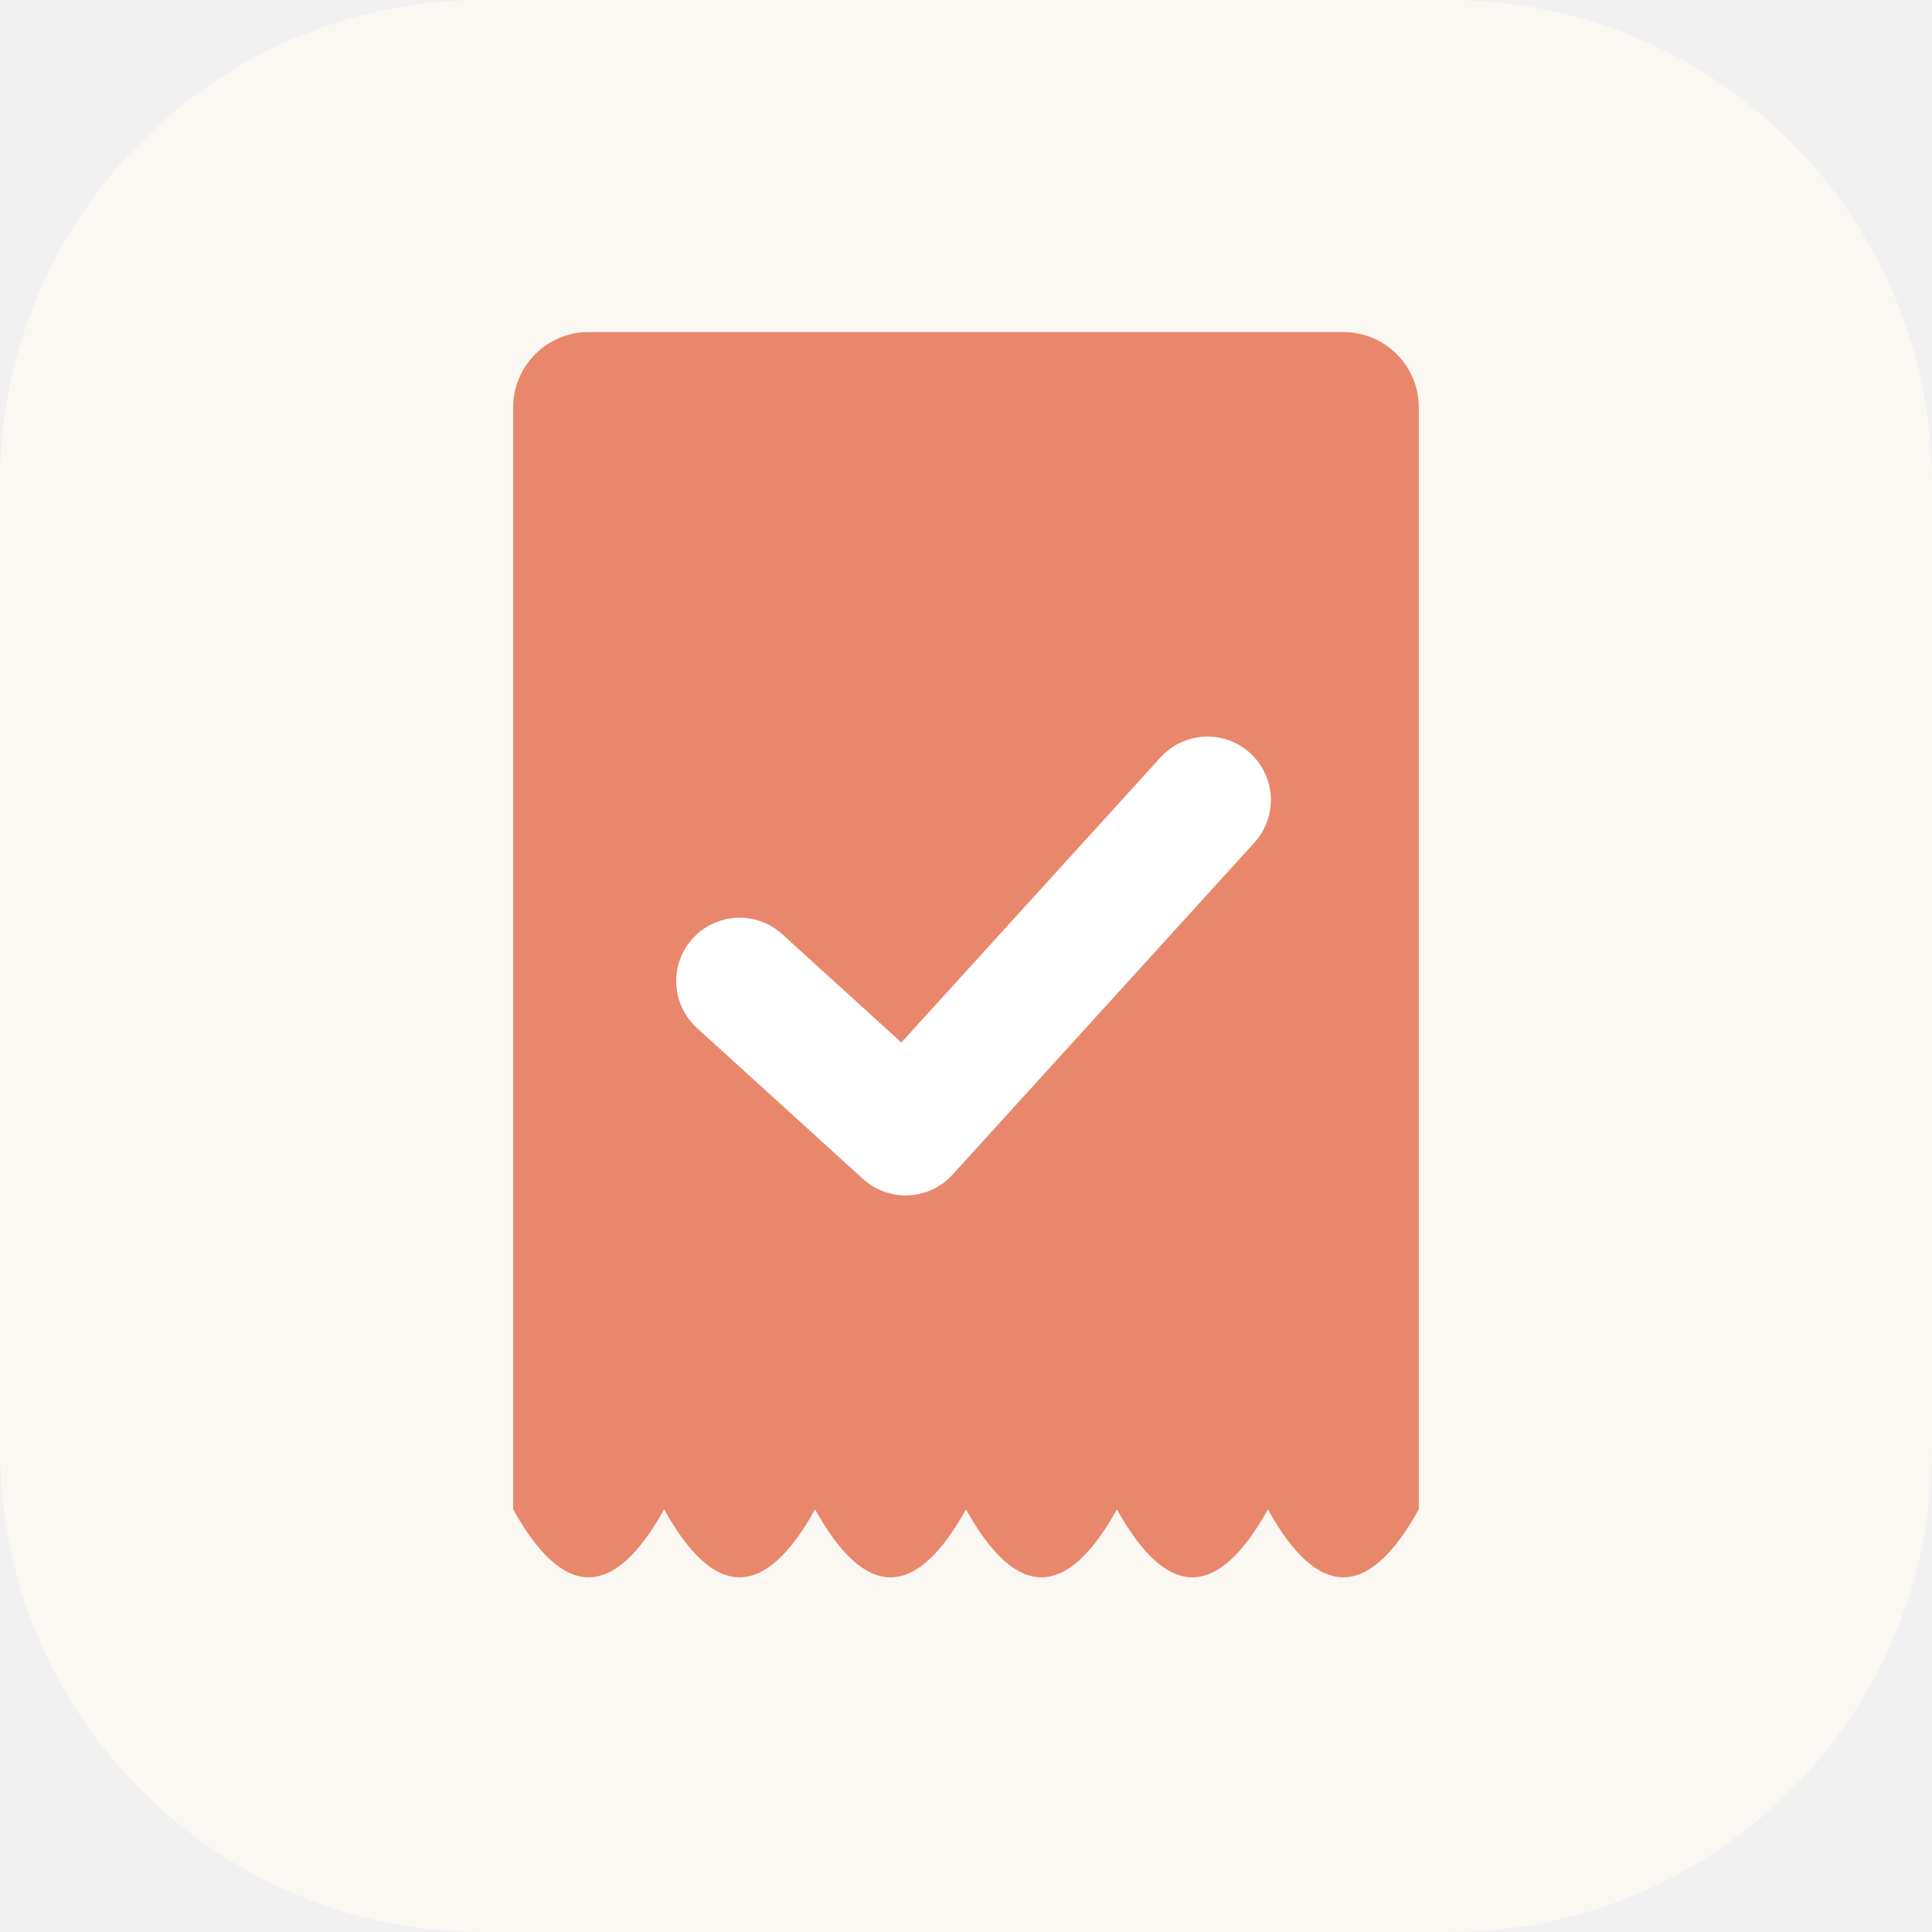
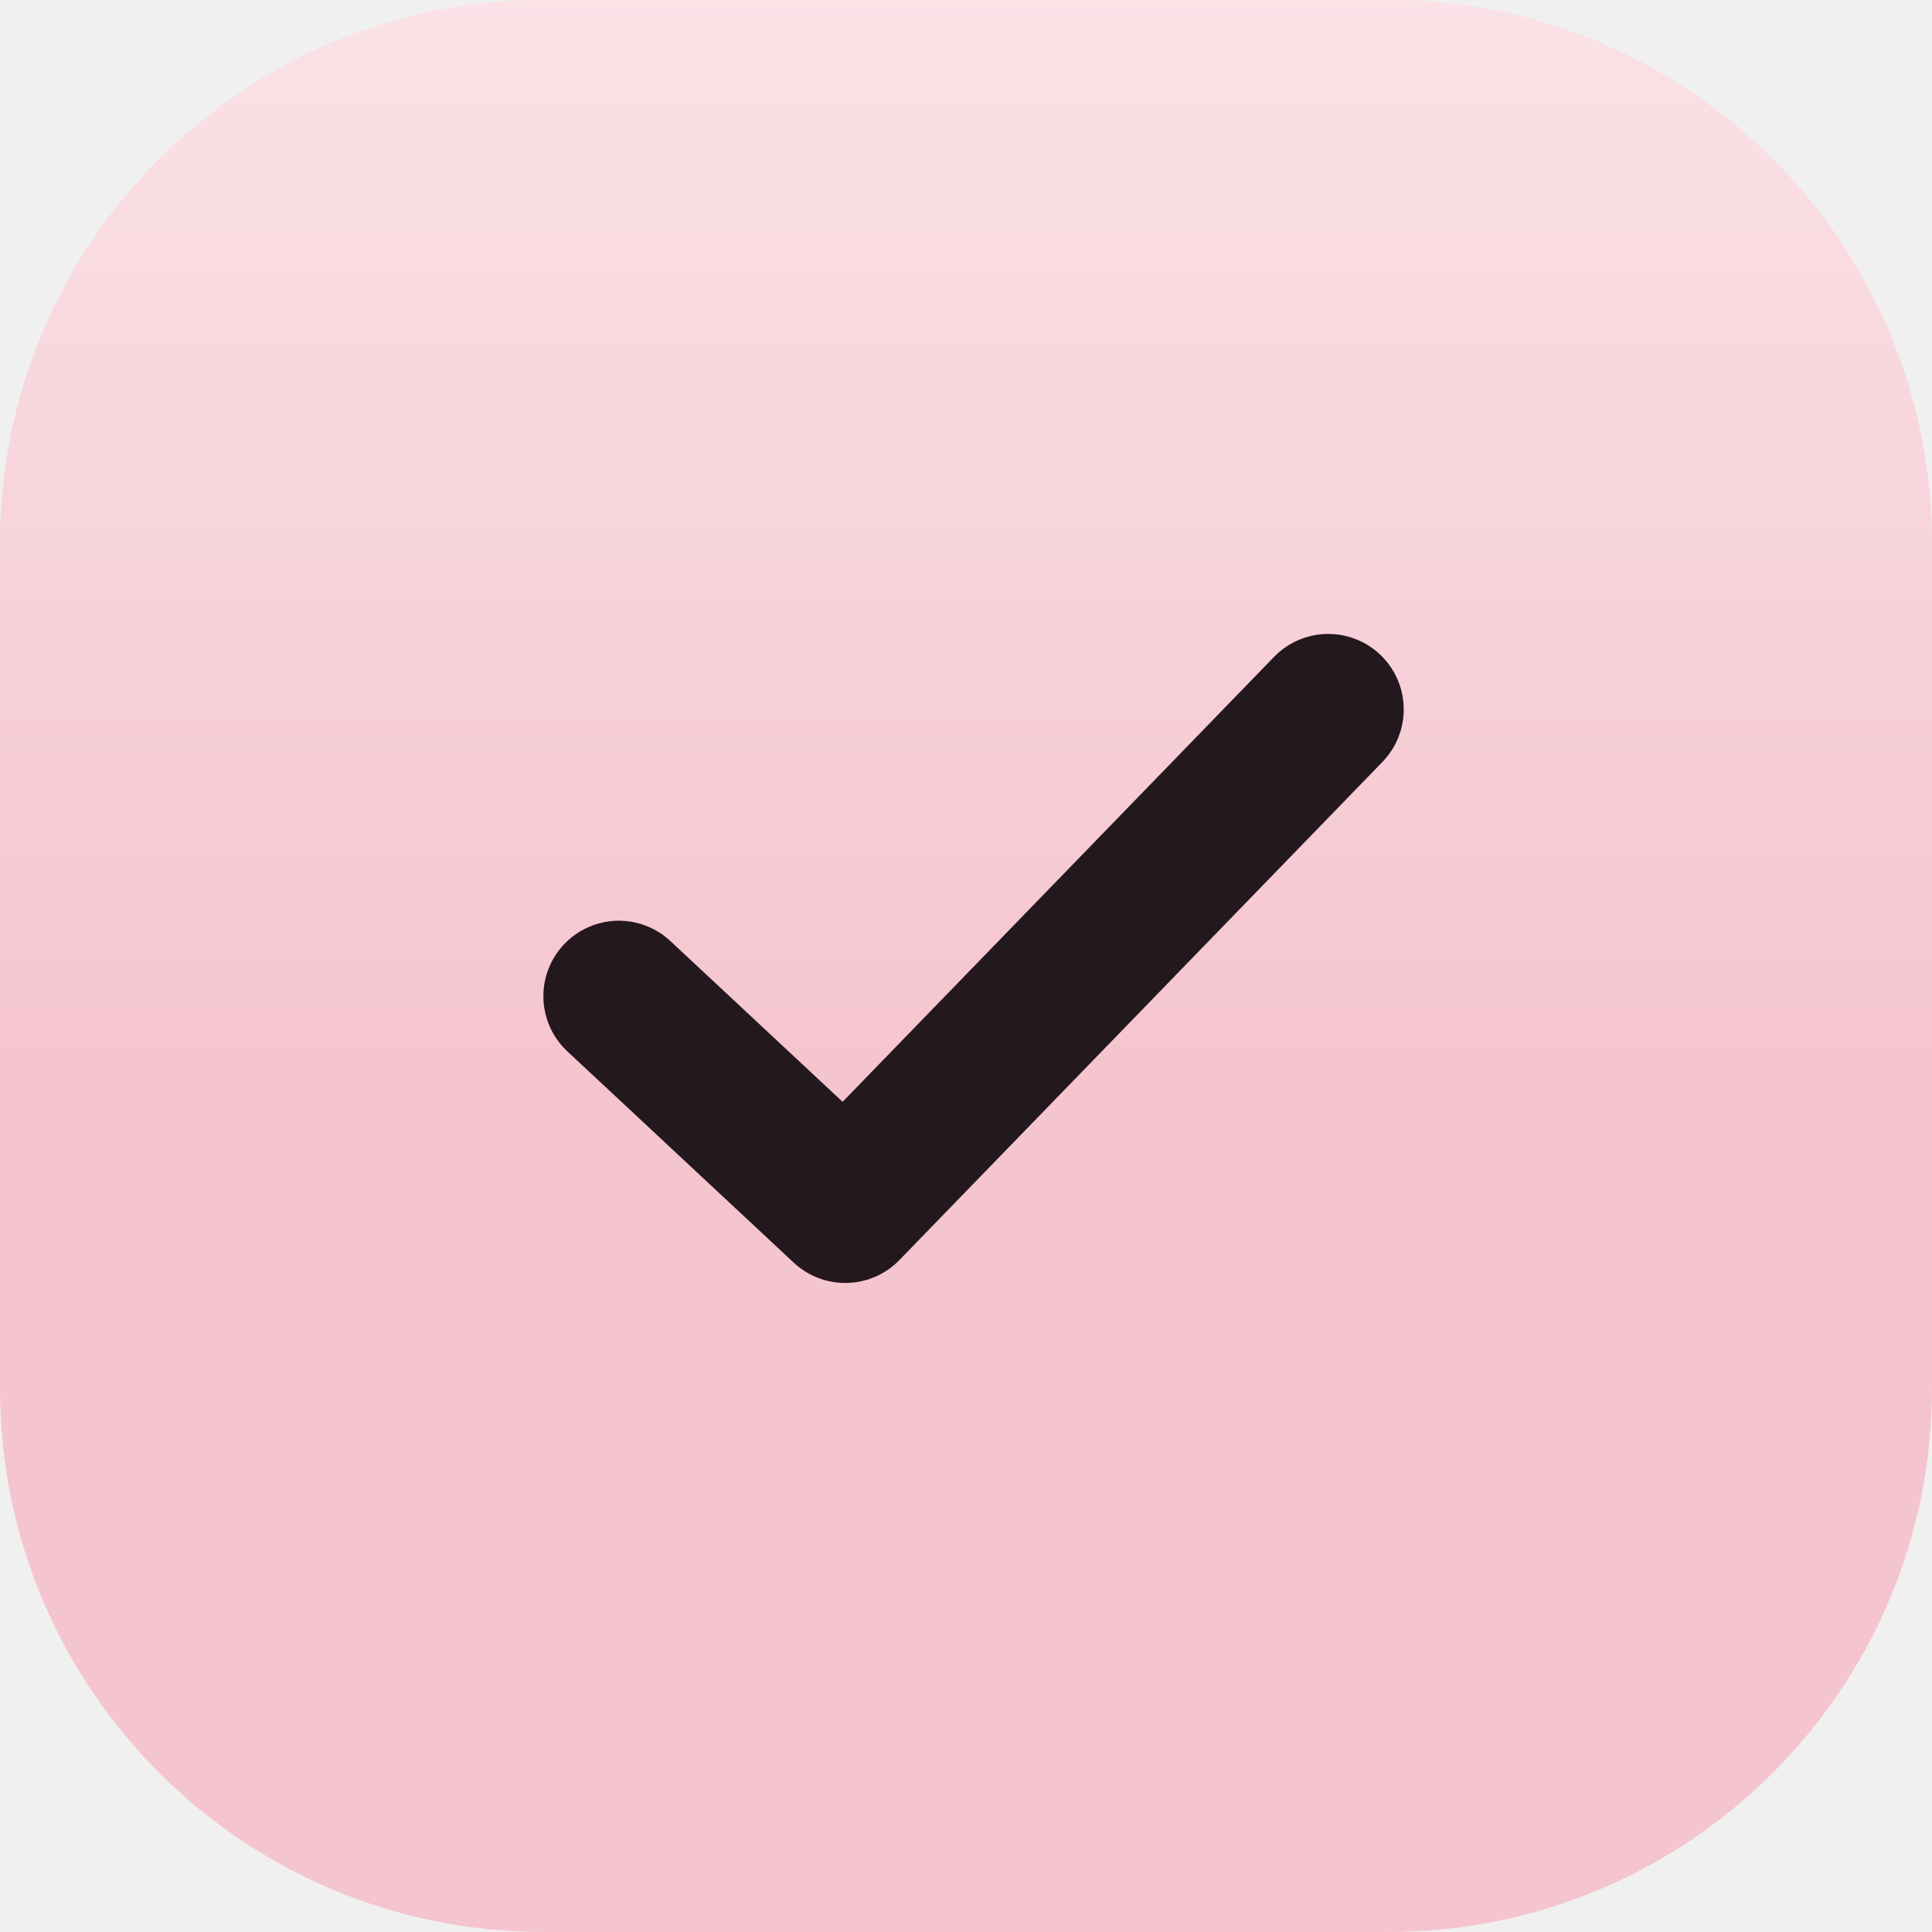
<svg xmlns="http://www.w3.org/2000/svg" viewBox="0 0 64 64">
-   <rect width="64" height="64" rx="16" fill="#fbf7f2" />
-   <path d="M19.5 11H44.5A2.5 2.5 0 0 1 47 13.5V50Q44.5 54.5 42 50Q39.5 54.5 37 50Q34.5 54.5 32 50Q29.5 54.5 27 50Q24.5 54.5 22 50Q19.5 54.5 17 50V13.5A2.5 2.5 0 0 1 19.5 11Z" fill="#e8876b" />
-   <path d="M24.5 32.5l5.5 5 10-11" fill="none" stroke="#fff" stroke-width="4.2" stroke-linecap="round" stroke-linejoin="round" />
+   <defs>
+     <linearGradient id="s" x1="0" y1="0" x2="0" y2="1">
+       <stop offset="0" stop-color="#fff" stop-opacity=".5" />
+       <stop offset=".55" stop-color="#fff" stop-opacity="0" />
+     </linearGradient>
+   </defs>
+   <rect width="64" height="64" rx="18" fill="#f5c5cf" />
+   <rect width="64" height="64" rx="18" fill="url(#s)" />
+   <path d="M20.5 33l7.5 7 16-16.5" fill="none" stroke="#23181d" stroke-width="5" stroke-linecap="round" stroke-linejoin="round" />
</svg>
